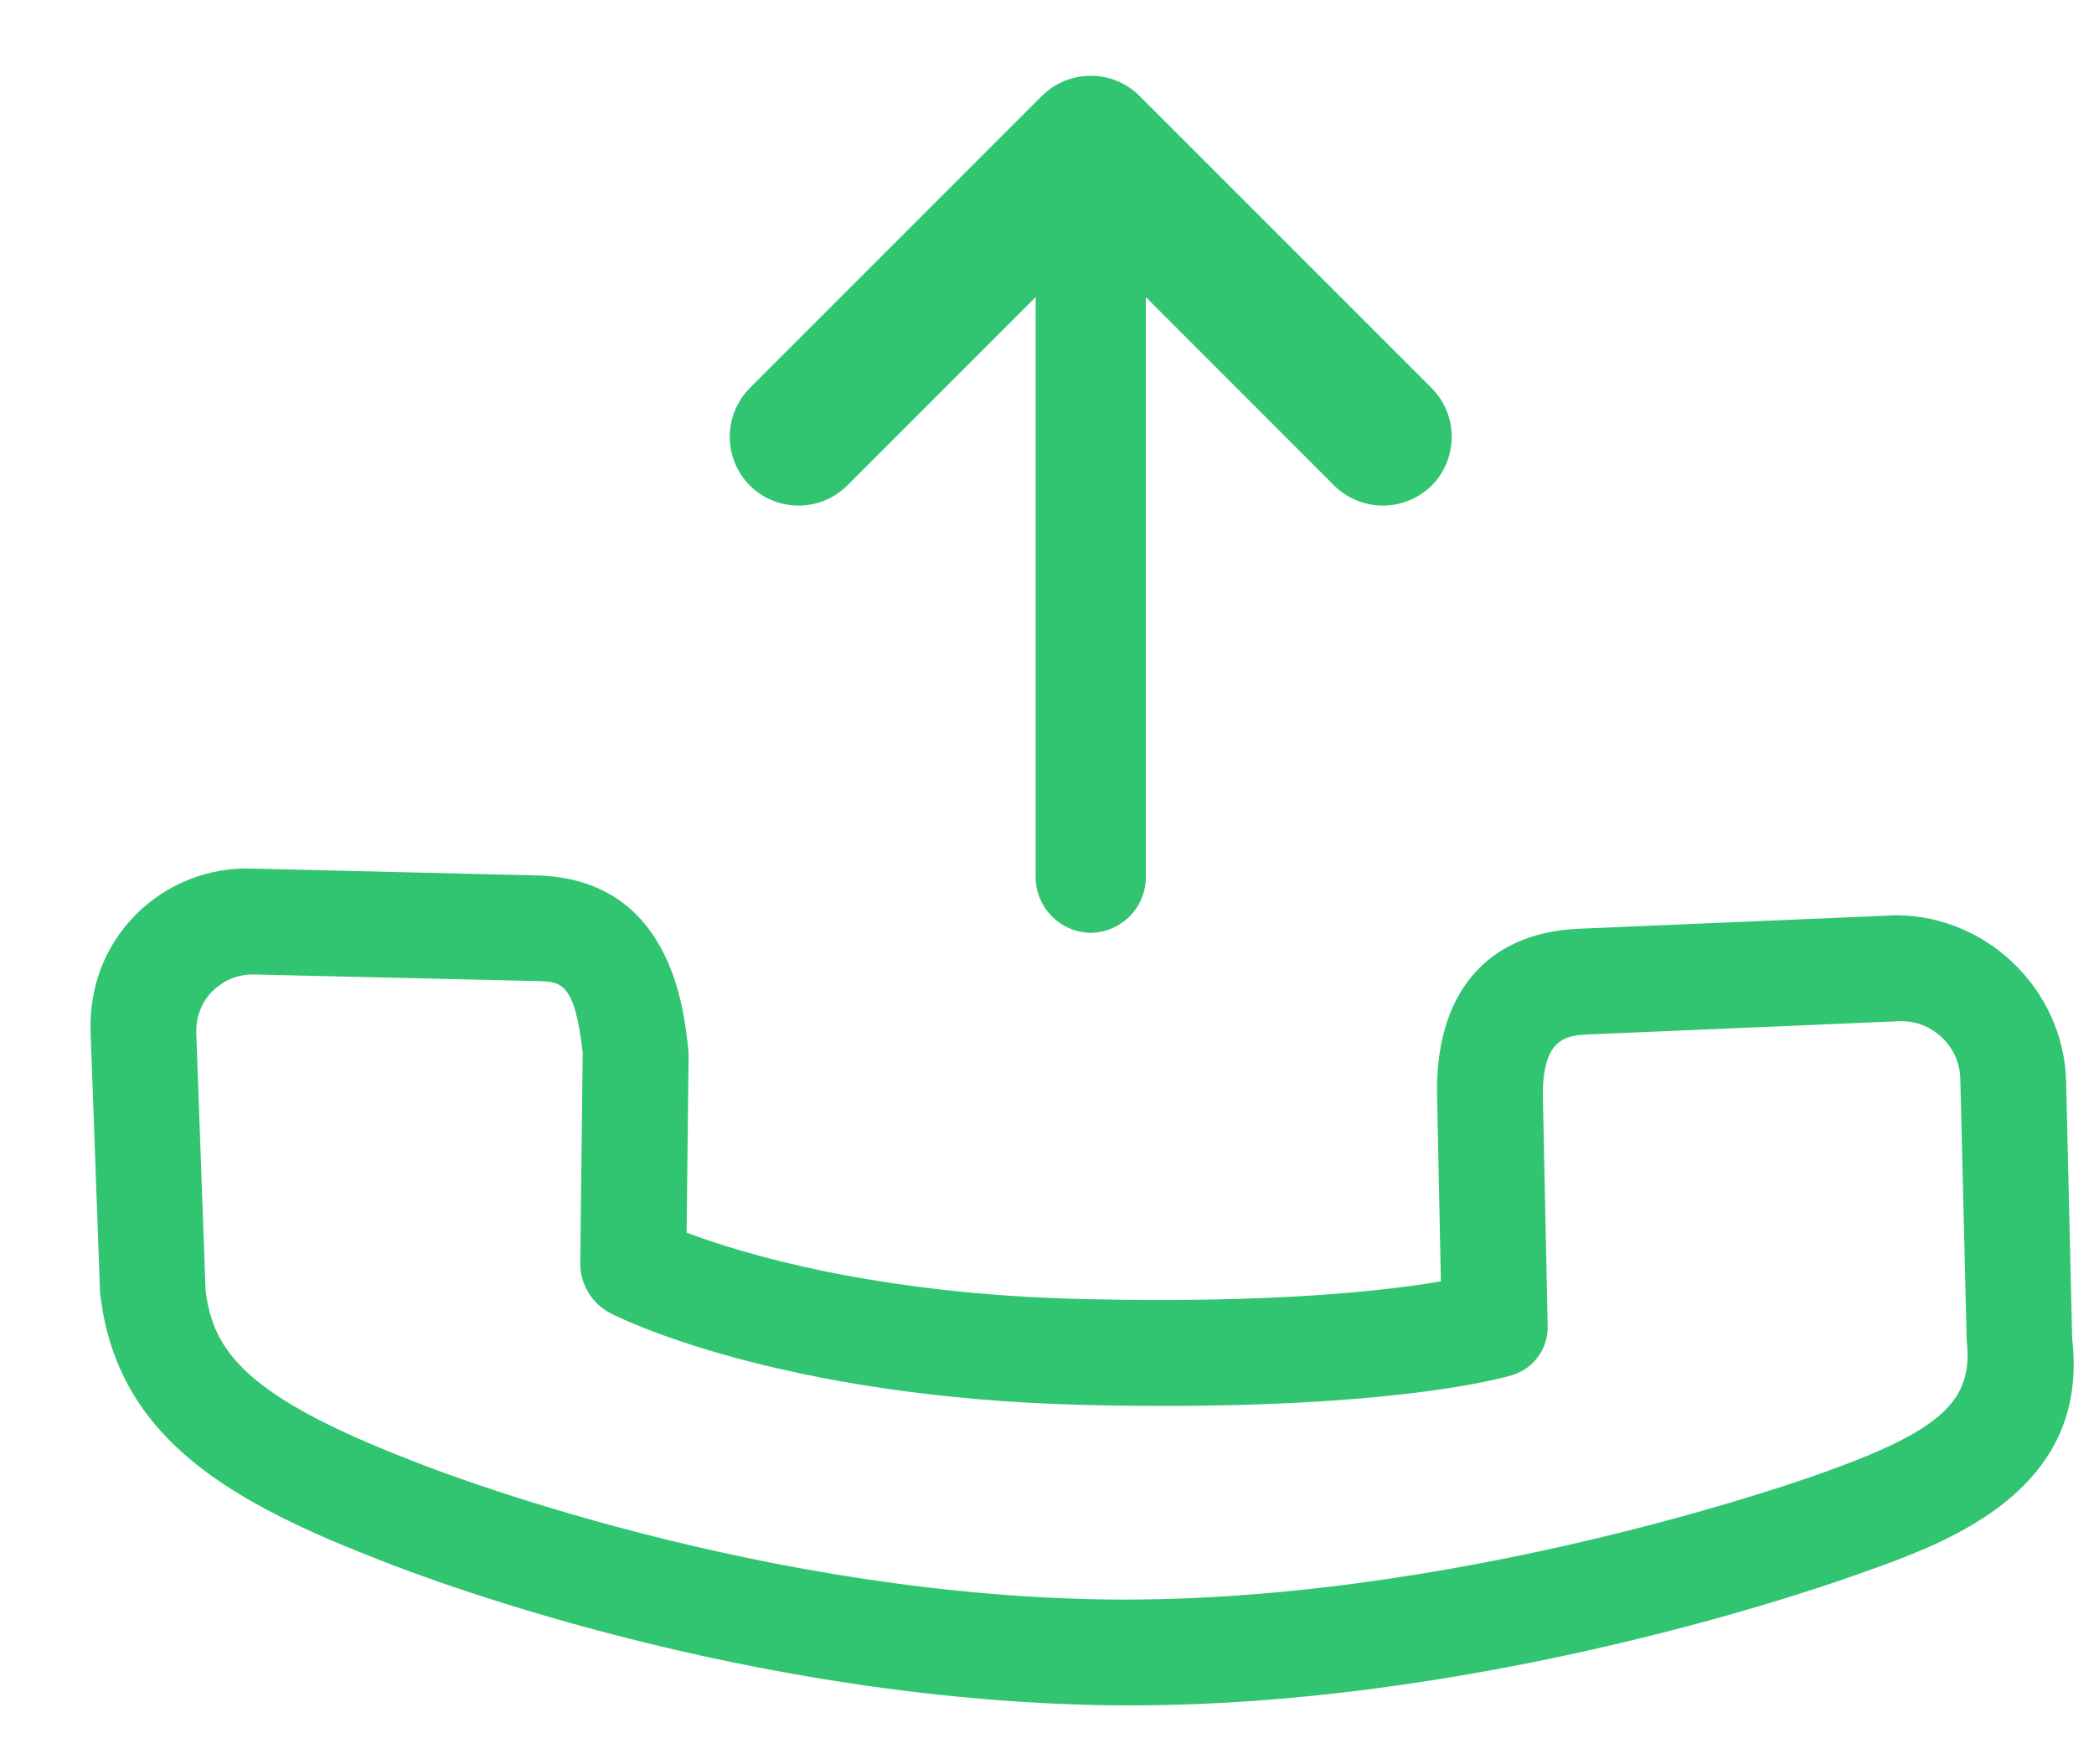
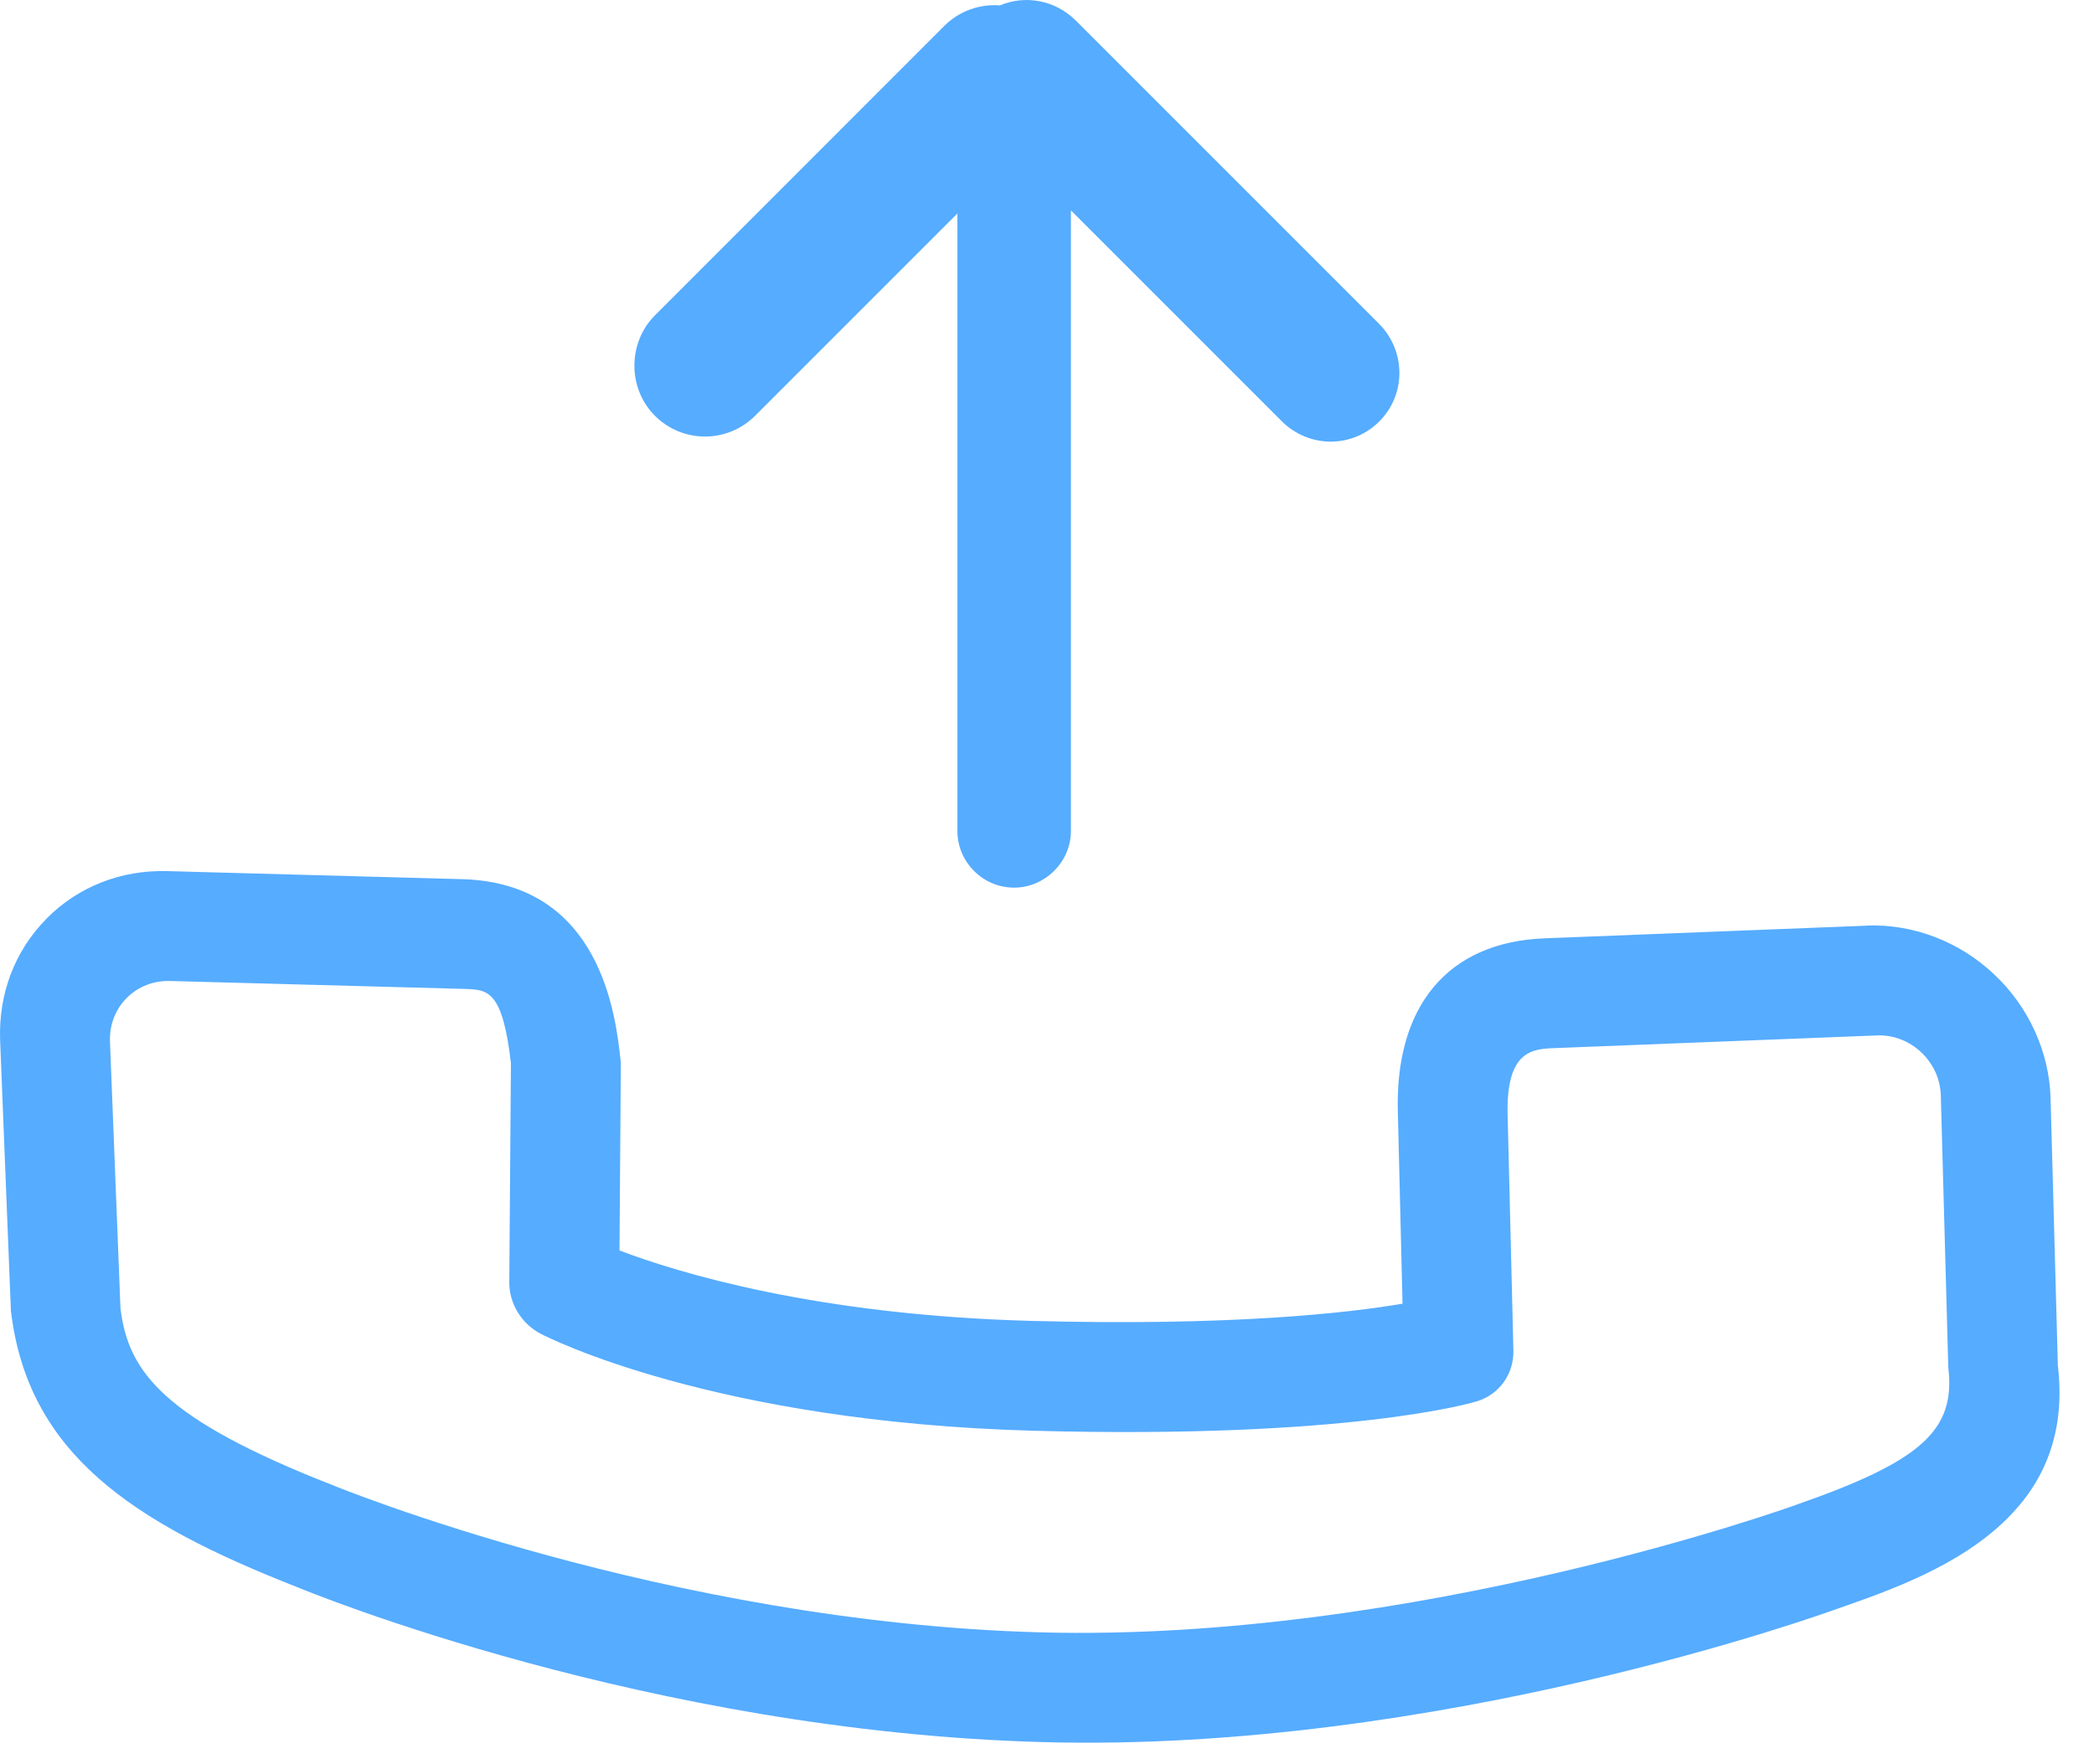
- <svg xmlns="http://www.w3.org/2000/svg" width="19" height="16" viewBox="0 0 19 16">
-   <g fill="#31C571" fill-rule="evenodd">
-     <path d="M9.397 2.696L7.693 4.4a.628.628 0 0 1-.89.005.629.629 0 0 1 .006-.89l2.64-2.64A.667.667 0 0 1 9.455.87a.619.619 0 0 1 .44-.182.618.618 0 0 1 .45.188l2.64 2.64a.628.628 0 0 1 .005.89.629.629 0 0 1-.89-.006l-1.703-1.704V7.96a.507.507 0 0 1-.5.504.507.507 0 0 1-.5-.504V2.696z" />
-     <path d="M1.93 8.99l-.002.003c-.1.1-.152.237-.147.383l.084 2.328c.066.558.37.965 1.849 1.54.038.016 2.923 1.188 6.181 1.266 3.272.078 6.584-1.126 6.618-1.138 1.097-.388 1.394-.658 1.332-1.204l-.058-2.382a.53.53 0 0 0-.17-.375.527.527 0 0 0-.386-.145l-2.819.12c-.192.01-.43.02-.412.607l.043 2.036a.454.454 0 0 1-.318.447c-.044.014-1.114.337-3.878.272-2.798-.067-4.246-.8-4.307-.832a.509.509 0 0 1-.275-.453l.022-1.911c-.07-.641-.202-.644-.4-.65l-2.579-.06a.512.512 0 0 0-.377.149m16.426 4.493c-.418.418-1.035.636-1.481.793-.136.05-3.507 1.275-6.958 1.193-3.446-.082-6.4-1.285-6.525-1.336-1.424-.555-2.342-1.152-2.485-2.403L.822 9.364c-.014-.405.13-.782.407-1.062l.007-.007a1.42 1.42 0 0 1 1.05-.414l2.579.062c1.217.028 1.34 1.197 1.38 1.58a.516.516 0 0 1 .003.056l-.018 1.605c.51.193 1.72.559 3.594.603 1.754.042 2.775-.079 3.25-.161l-.034-1.653c-.03-.945.439-1.51 1.285-1.546l2.82-.12v-.001c.404-.017.809.136 1.11.42.303.283.482.678.492 1.083l.055 2.339c.07.597-.131 1.023-.445 1.336" />
+ <svg xmlns="http://www.w3.org/2000/svg" width="19px" height="16px" viewBox="0 0 19 16" version="1.1">
+   <defs />
+   <g id="Symbols" stroke="none" stroke-width="1" fill="none" fill-rule="evenodd">
+     <g id="calls/row-tlf-compartido" transform="translate(-640, -28)" fill="#56ACFF">
+       <g id="Page-1" transform="translate(640, 28)">
+         <path d="M16.3,13.653 C16.265,13.666 12.832,14.903 9.436,14.811 C6.055,14.718 3.056,13.491 3.017,13.475 C1.481,12.873 1.163,12.449 1.093,11.87 L0.998,9.453 C0.992,9.302 1.045,9.161 1.149,9.056 L1.151,9.054 C1.254,8.951 1.393,8.897 1.543,8.901 L4.219,8.973 C4.424,8.98 4.56,8.983 4.636,9.648 L4.621,11.632 C4.619,11.827 4.731,12.011 4.908,12.103 C4.97,12.135 6.476,12.903 9.381,12.982 C12.248,13.059 13.358,12.728 13.404,12.714 C13.605,12.651 13.737,12.466 13.732,12.252 L13.68,10.138 C13.659,9.528 13.906,9.518 14.106,9.51 L17.031,9.395 C17.178,9.389 17.321,9.444 17.431,9.547 C17.542,9.651 17.605,9.79 17.61,9.937 L17.678,12.409 C17.745,12.976 17.438,13.256 16.3,13.653 M18.672,12.391 C18.746,13.011 18.539,13.453 18.215,13.776 C17.782,14.209 17.142,14.433 16.68,14.594 C16.539,14.645 13.046,15.905 9.464,15.807 C5.887,15.71 2.817,14.451 2.687,14.397 C1.207,13.816 0.253,13.193 0.099,11.894 L0.001,9.437 C-0.014,9.017 0.134,8.627 0.421,8.337 L0.427,8.33 C0.713,8.044 1.099,7.893 1.515,7.904 L4.193,7.977 C5.456,8.011 5.588,9.224 5.631,9.623 C5.633,9.642 5.634,9.662 5.633,9.681 L5.621,11.346 C6.152,11.548 7.407,11.932 9.353,11.985 C11.173,12.034 12.232,11.913 12.726,11.829 L12.684,10.114 C12.649,9.133 13.133,8.549 14.012,8.514 L16.937,8.399 L16.938,8.398 C17.357,8.382 17.778,8.542 18.092,8.839 C18.407,9.133 18.594,9.544 18.606,9.964 L18.672,12.391 Z M6.852,3.772 C6.601,4.023 6.195,4.025 5.942,3.772 C5.691,3.521 5.698,3.106 5.942,2.862 L8.567,0.236 C8.706,0.097 8.892,0.035 9.073,0.049 C9.3,-0.047 9.573,-0.002 9.763,0.188 L12.511,2.936 C12.757,3.182 12.761,3.578 12.515,3.824 C12.271,4.068 11.877,4.07 11.627,3.819 L9.717,1.909 L9.717,7.54 C9.717,7.824 9.478,8.054 9.202,8.054 C8.917,8.054 8.687,7.821 8.687,7.54 L8.687,1.937 L6.852,3.772 Z" id="Combined-Shape" />
+       </g>
+     </g>
  </g>
</svg>
